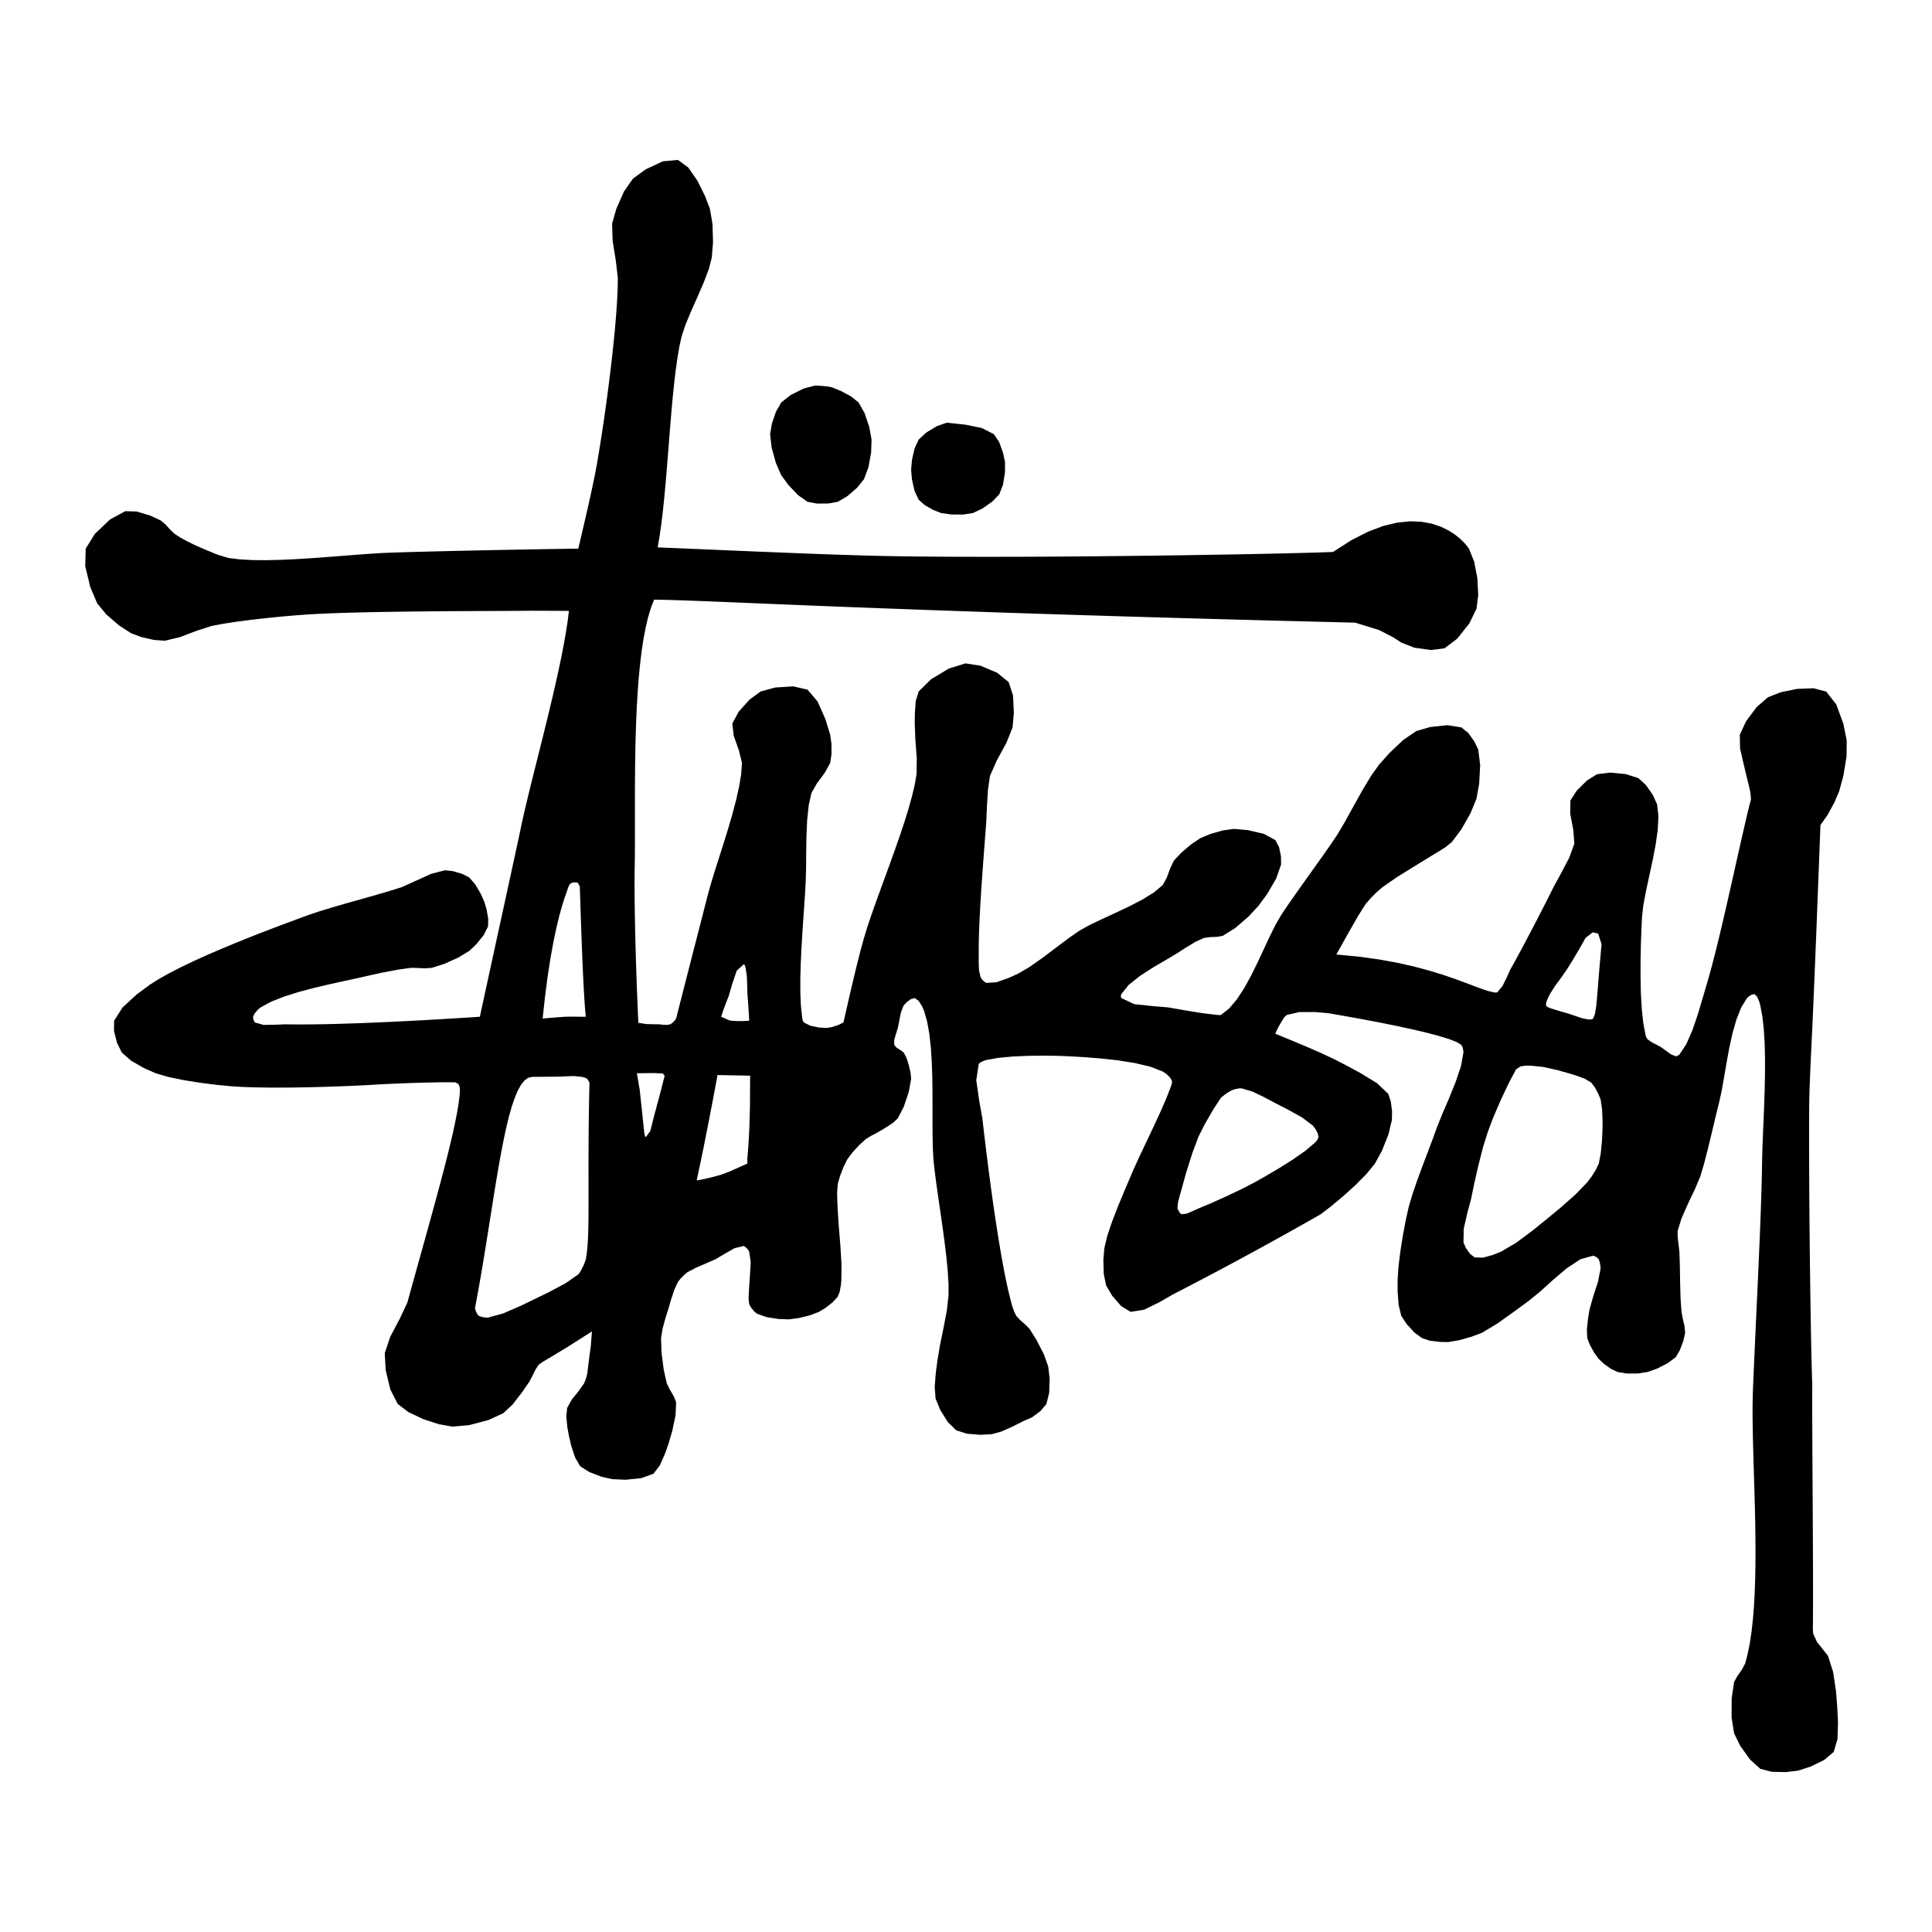
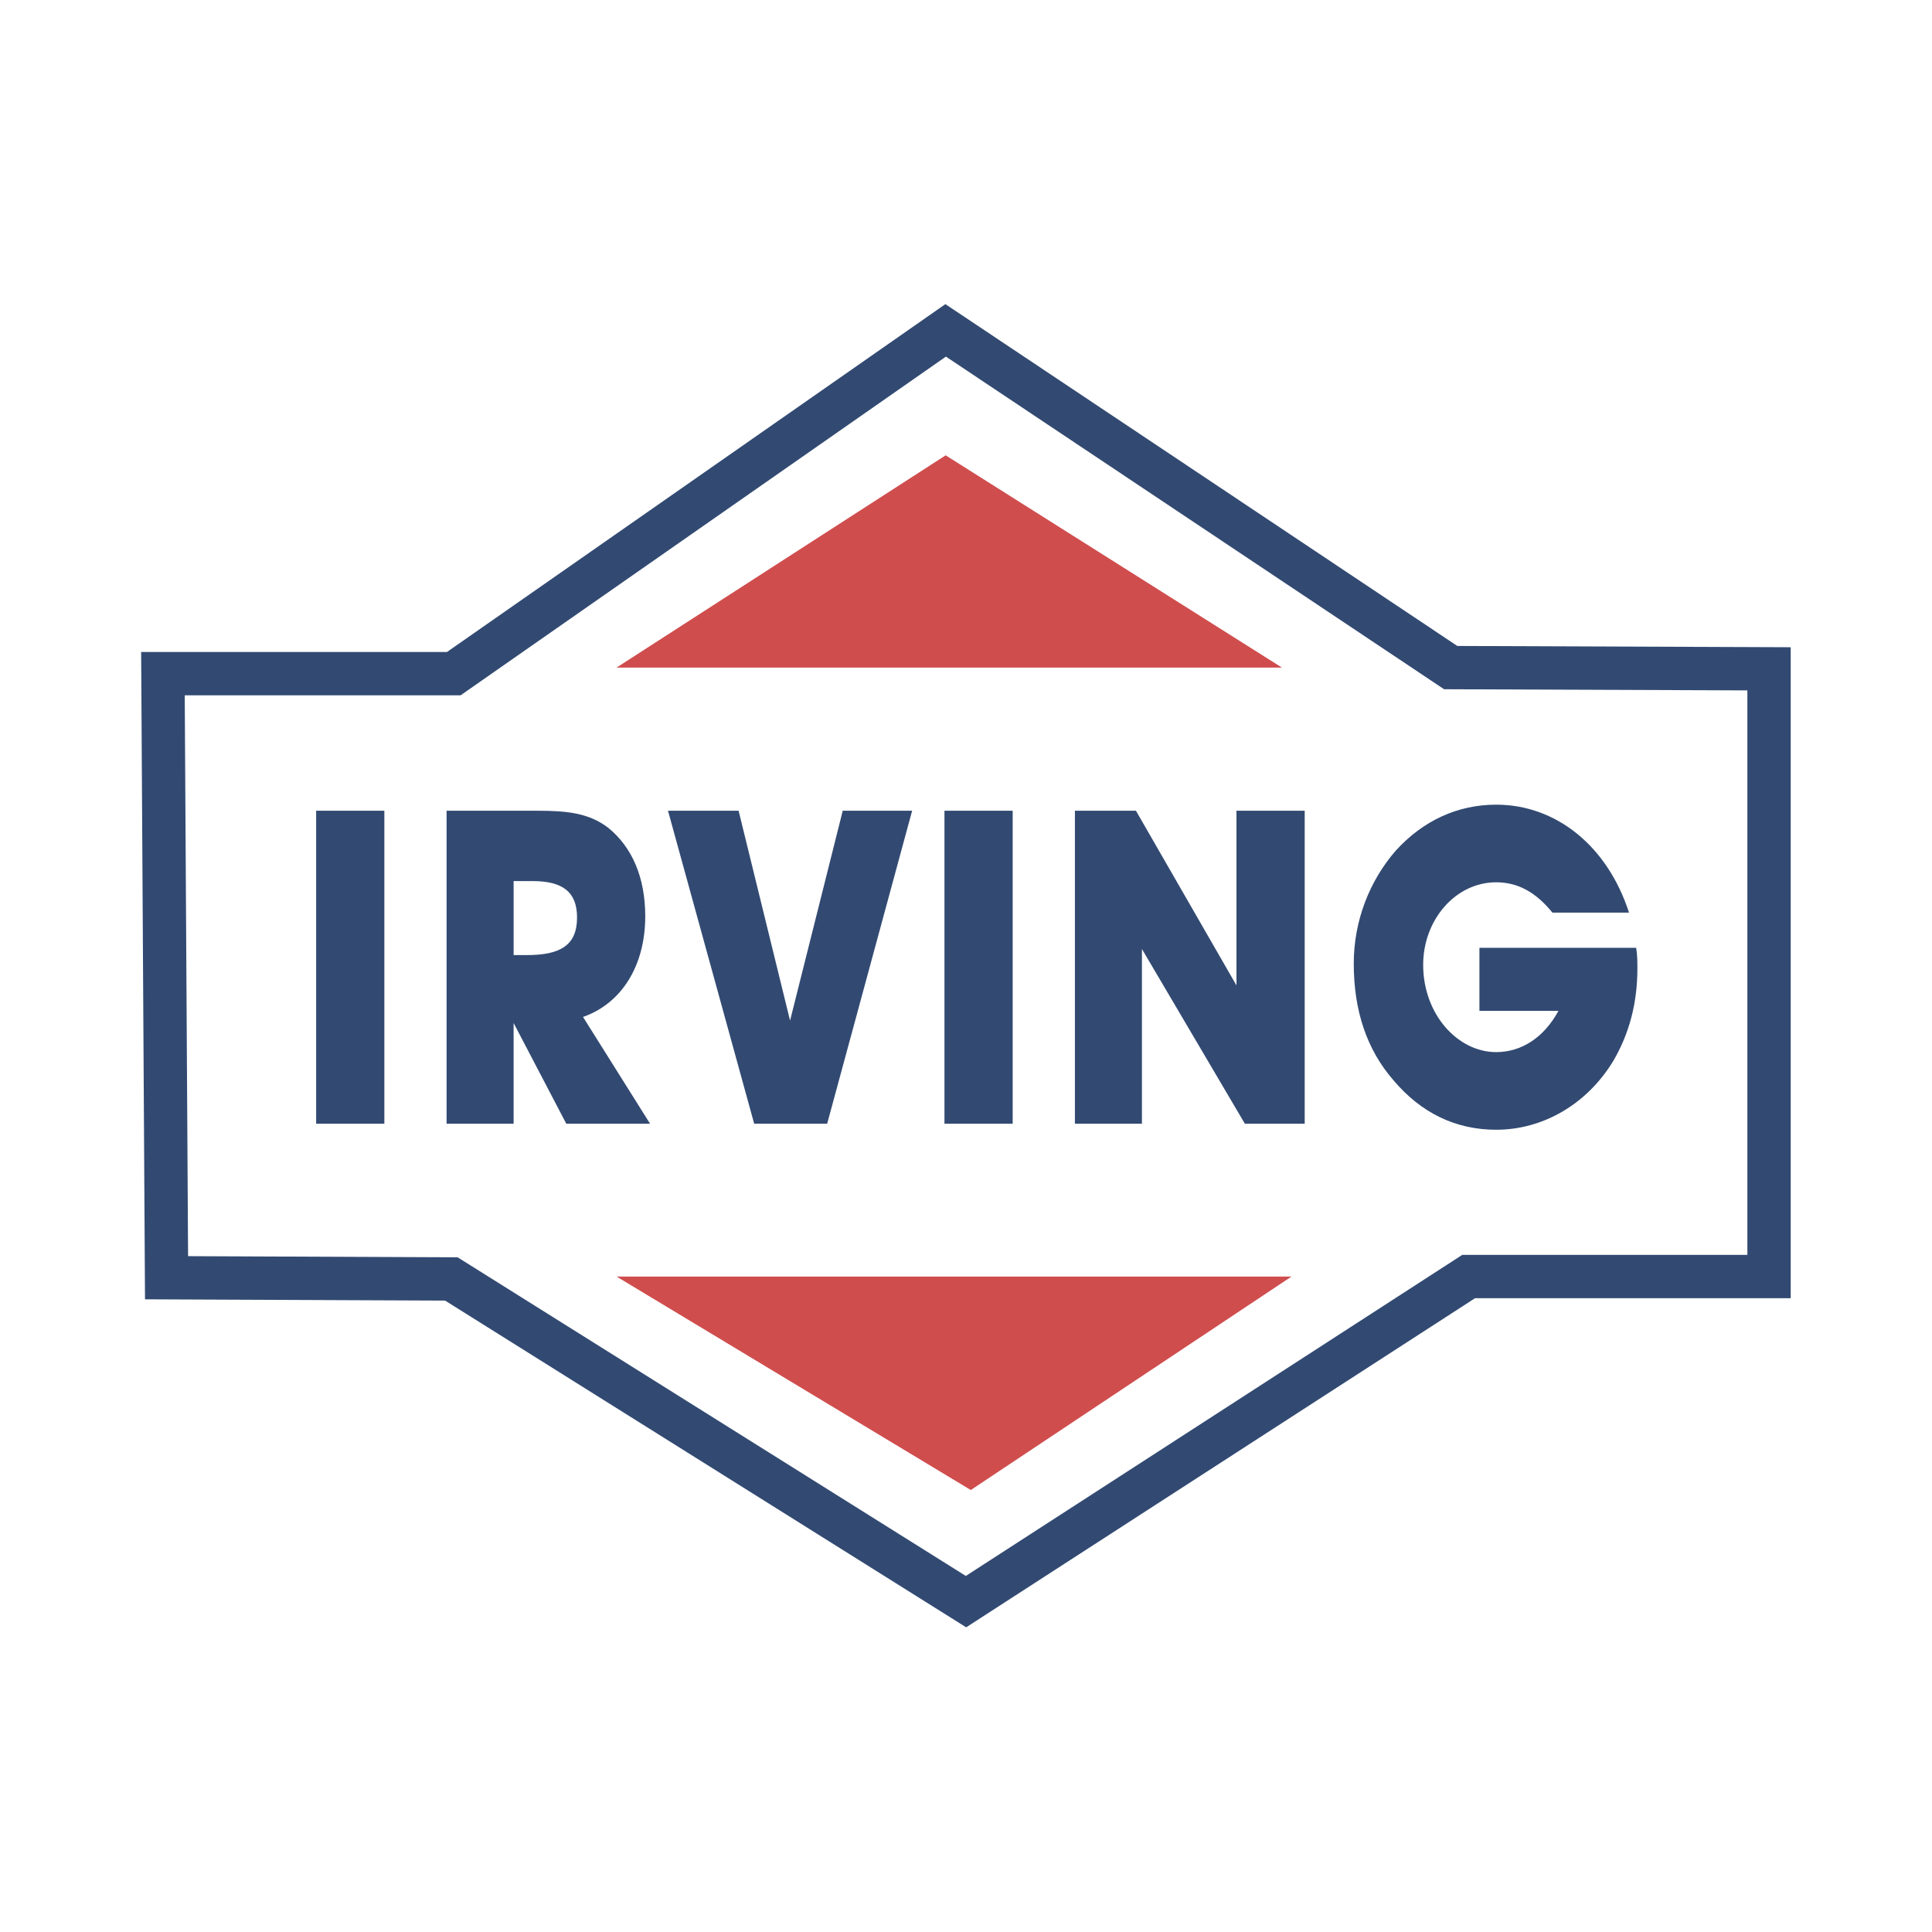
- <svg xmlns="http://www.w3.org/2000/svg" viewBox="0 0 192.756 192.756">
+ <svg xmlns="http://www.w3.org/2000/svg" width="2500" height="2500" viewBox="0 0 192.756 192.756">
  <g fill-rule="evenodd" clip-rule="evenodd">
    <path fill="#fff" d="M0 0h192.756v192.756H0V0z" />
-     <path d="M94.457 42.171l-.981.343-1.061.639-.76.706-.41.888-.256 1.136-.088.989.088.975.256 1.135.41.874.611.545.846.477.772.304 1.009.147 1.196.007.989-.154.934-.444.996-.699.691-.725.371-.956.195-1.203.008-1.036-.203-.954-.389-1.075-.523-.773-1.213-.618-1.633-.331-1.855-.197zM57.695 54.737l-1.054.014-1.173.018-1.273.021-1.353.024-1.413.026-1.452.028-1.472.029-1.472.032-1.452.032-1.413.033-1.353.034-1.273.033-1.173.033-1.054.032-1.115.044-1.26.077-1.375.101-1.462.114-1.52.118-1.547.112-1.546.096-1.516.069-1.457.033-1.367-.013-1.248-.07-1.101-.136-1.076-.323-1.243-.51-1.056-.463-.659-.324-.772-.417-.618-.404-.411-.403-.464-.51-.451-.383-1.069-.497-1.337-.402L12.496 51l-1.519.828-1.512 1.437-.916 1.472-.045 1.735.491 2.063.699 1.655.888 1.088 1.277 1.108 1.21.787 1.016.383 1.263.289 1.096.082 1.493-.356 1.706-.644 1.472-.477 1.145-.216 1.361-.208 1.493-.193 1.54-.175 1.5-.149 1.376-.119 1.167-.084 1.024-.058 1.129-.051 1.22-.044 1.296-.038 1.356-.033 1.401-.027 1.432-.022 1.447-.019 1.447-.016 1.432-.012 1.401-.01 1.356-.008 1.296-.006 1.22-.005 1.13-.005 1.024-.005 1.729-.014 2.017.007 1.708.007-.13 1.046-.174 1.13-.213 1.203-.247 1.263-.276 1.312-.299 1.349-.318 1.374-.331 1.388-.338 1.389-.342 1.378-.339 1.355-.331 1.321-.319 1.274-.3 1.217-.277 1.146-.25 1.064-.215.971-.168.796-.19.89-.21.979-.23 1.062-.248 1.14-.264 1.211-.278 1.278-.292 1.339-.304 1.395-.315 1.445-.324 1.49-.333 1.528-.339 1.561-.344 1.59-.348 1.611-2.054.131-1.932.117-1.813.104-1.698.088-1.586.078-1.477.064-1.371.055-1.267.043-1.167.035-1.07.025-.976.016-.885.01-.797.002-.712-.004-.63-.01-.982.041-1.149.02-.882-.242-.093-.154-.074-.223-.013-.195.168-.342.296-.35.289-.242 1.03-.561 1.276-.506 1.445-.457 1.541-.412 1.559-.369 1.501-.33 1.368-.295 1.158-.264 1.292-.283 1.525-.289 1.312-.182.653.014.773.033.653-.047 1.23-.391 1.397-.625 1.109-.672.711-.68.726-.901.431-.86.02-.767-.16-.907-.221-.767-.371-.827-.544-.927-.591-.687-.72-.368-.921-.268-.8-.087-1.385.364-1.58.718-1.345.605-1.13.357-1.342.393-1.469.416-1.511.426-1.466.423-1.335.408-1.118.38-1.001.368-1.124.417-1.223.461-1.297.498-1.349.53-1.375.556-1.38.575-1.358.589-1.314.596-1.246.598-1.154.593-1.038.584-.899.566-1.316.977-1.404 1.291-.835 1.318-.018 1.021.309 1.201.463.941.922.82 1.29.74 1.163.518 1.281.375 1.581.324 1.691.268 1.611.201 1.338.129 1.09.068 1.243.045 1.362.021 1.447.004 1.498-.014 1.515-.029 1.498-.041 1.447-.051 1.362-.057 1.243-.062 1.09-.066 1.238-.059 1.522-.062 1.662-.055 1.659-.033 1.513-.002.326.164.131.316.025.303-.048.645-.098.756-.145.859-.188.959-.228 1.047-.264 1.131-.296 1.205-.325 1.273-.351 1.334-.373 1.389-.391 1.434-.406 1.473-.417 1.502-.426 1.527-.43 1.543-.431 1.553-.428 1.555-.747 1.594-.967 1.836-.546 1.633.095 1.688.463 1.93.737 1.445 1.064.811 1.482.703 1.573.512 1.335.234 1.647-.143 1.909-.498 1.507-.686.941-.873.94-1.217.74-1.074.289-.551.316-.645.329-.492.367-.264.828-.488 1.556-.943 2.553-1.619-.109 1.436-.203 1.488-.109.934-.061.438-.141.49-.161.398-.544.766-.699.869-.444.807-.086.864.101 1.049.161.887.236 1.002.383 1.15.496.861.909.584 1.214.469 1.069.242 1.338.061 1.572-.16 1.218-.441.639-.836.511-1.162.357-1.016.376-1.285.323-1.539.055-1.305-.249-.604-.396-.68-.289-.584-.31-1.4-.214-1.68-.048-1.439.155-.949.303-1.107.295-.928.242-.846.329-.988.363-.787.262-.336.35-.352.322-.277.854-.449 1.055-.457.895-.389.881-.518 1.029-.592.922-.217.208.135.208.223.127.215.147 1.037-.074 1.262-.074 1.076-.034.605-.033.699.067.564.195.342.283.35.275.242.955.344 1.204.188 1.036.041.975-.129 1.123-.275.915-.348.652-.398.706-.551.512-.559.193-.496.114-.625.053-.537.016-1.578-.117-1.9-.156-1.902-.103-1.578-.041-.834-.02-.975.061-.814.222-.785.349-.908.363-.746.524-.705.699-.76.645-.586.524-.322.639-.338.524-.303.505-.309.578-.396.425-.41.598-1.162.491-1.471.237-1.285-.055-.605-.162-.707-.175-.586-.094-.234-.134-.283-.134-.234-.303-.223-.39-.25-.242-.281.007-.518.187-.631.168-.539.142-.719.168-.852.263-.66.296-.328.422-.316.397-.107.389.281.336.531.208.482.301 1.051.218 1.217.15 1.35.094 1.447.051 1.506.021 1.529.003 1.516-.001 1.467.007 1.383.027 1.258.061 1.104.119 1.107.165 1.268.197 1.391.214 1.471.217 1.514.203 1.512.177 1.471.134 1.391.076 1.27.005 1.105-.162 1.494-.339 1.791-.368 1.793-.246 1.492-.154 1.184-.114 1.398.087 1.184.458 1.115.752 1.215.839.834 1.076.344 1.344.107 1.137-.059.955-.264 1.082-.479 1.156-.584.82-.352.861-.645.578-.691.281-1.129.041-1.418-.141-1.189-.445-1.244-.719-1.398-.705-1.125-.404-.408-.518-.457-.404-.43-.213-.451-.195-.564-.133-.49-.252-1.025-.25-1.146-.244-1.252-.24-1.334-.234-1.396-.227-1.439-.219-1.463-.207-1.463-.197-1.443-.184-1.406-.168-1.348-.154-1.268-.139-1.168-.119-1.049-.314-1.748-.295-2.049.248-1.627.189-.168.295-.135.27-.09 1.189-.213 1.439-.135 1.562-.068 1.566-.018 1.447.021 1.203.051 1.34.078 1.611.125 1.732.189 1.715.27 1.549.365 1.242.48.355.234.363.344.215.355-.006.236-.088.281-.086.236-.445 1.135-.58 1.316-.66 1.424-.691 1.461-.672 1.42-.602 1.311-.479 1.123-.494 1.168-.586 1.412-.584 1.504-.486 1.441-.291 1.225-.1 1.176.039 1.404.242 1.156.6 1.016.9 1.033.939.574 1.332-.211 1.525-.746 1.271-.732.322-.17.475-.246.621-.324.768-.398.904-.473 1.041-.549 1.172-.623 1.297-.695 1.42-.77 1.537-.842 1.648-.912 1.758-.986 1.863-1.057 1.041-.795 1.215-1.014 1.236-1.119 1.107-1.121.824-1.014.705-1.291.639-1.615.344-1.432.02-.848-.121-.988-.262-.787-1.123-1.061-1.6-.98-1.404-.76-1.143-.596-1.332-.625-1.477-.646-1.572-.66-1.619-.668.162-.361.209-.41.203-.344.154-.262.201-.289.217-.201 1.236-.289 1.553-.006 1.34.113 1.686.293 1.723.311 1.717.326 1.664.336 1.572.34 1.434.336 1.252.33 1.029.318.762.299.449.275.121.223.068.289.021.242-.246 1.365-.535 1.596-.676 1.666-.674 1.568-.521 1.307-.412 1.133-.508 1.344-.549 1.449-.533 1.453-.463 1.359-.336 1.156-.287 1.266-.293 1.543-.26 1.643-.191 1.564-.084 1.307v1.131l.1 1.336.262 1.09.533.812.771.846.775.572.785.256.988.121.848.014 1.088-.188 1.258-.357 1.029-.389 1.518-.916 1.713-1.223 1.439-1.055 1.102-.896 1.285-1.166 1.375-1.168 1.365-.9 1.262-.359.207.061.217.141.148.16.1.283.061.348.02.303-.262 1.318-.49 1.512-.361 1.299-.143.887-.109 1.049.039.867.277.705.432.768.438.605.523.49.699.496.645.309.936.154 1.123-.006.955-.148.941-.336 1.061-.543.801-.596.416-.721.342-.92.176-.801-.061-.66-.18-.76-.121-.658-.096-1.35-.043-1.639-.027-1.645-.045-1.365-.074-.645-.094-.76-.014-.645.389-1.275.652-1.475.697-1.461.523-1.242.379-1.268.398-1.549.398-1.646.369-1.562.322-1.297.25-1.117.238-1.33.25-1.467.279-1.521.326-1.498.395-1.395.479-1.211.586-.947.223-.195.289-.162.24-.035.27.283.195.459.109.402.209 1.115.141 1.279.084 1.408.035 1.502-.004 1.557-.033 1.58-.051 1.562-.061 1.51-.061 1.422-.049 1.297-.031 1.137-.016 1.031-.025 1.127-.033 1.213-.043 1.283-.049 1.344-.055 1.393-.061 1.426-.062 1.453-.066 1.463-.066 1.463-.068 1.451-.066 1.426-.064 1.391-.062 1.342-.057 1.279-.053 1.209-.047 1.123-.039 1.027-.02 1.006-.002 1.09.014 1.168.025 1.234.033 1.293.039 1.34.043 1.381.041 1.412.039 1.432.031 1.443.021 1.445.008 1.439-.008 1.424-.027 1.398-.049 1.363-.074 1.32-.105 1.268-.135 1.207-.17 1.135-.209 1.053-.25.965-.322.613-.469.664-.322.592-.234 1.602-.014 1.91.248 1.582.611 1.256.975 1.363 1.035.936 1.131.295 1.424.033 1.211-.146 1.223-.393 1.371-.664.963-.812.375-1.285.053-1.639-.066-1.385-.129-1.703-.295-1.969-.51-1.602-1.102-1.396-.369-.814-.037-.41.008-1.014.006-1.119.002-1.211-.002-1.289-.002-1.355-.006-1.406-.006-1.445-.006-1.471-.008-1.484-.008-1.48-.01-1.467-.008-1.439-.008-1.396-.006-1.344-.006-1.273-.004-1.195-.002-1.098.002-.99.002-.869-.027-.889-.027-.99-.027-1.082-.025-1.164-.025-1.238-.023-1.303-.021-1.355-.021-1.4-.018-1.436-.02-1.459-.016-1.477-.014-1.482-.014-1.48-.012-1.467-.008-1.445-.008-1.412-.004-1.373-.004-1.32v-1.26l.002-1.189.004-1.111.008-1.021.031-1.232.057-1.477.07-1.6.076-1.6.072-1.477.055-1.232.047-1.049.047-1.117.051-1.18.051-1.236.051-1.29.055-1.335.055-1.377.055-1.414.055-1.445.057-1.471.059-1.492.057-1.507.059-1.518.059-1.522.699-.996.691-1.263.477-1.116.424-1.567.309-1.888.021-1.607-.344-1.688-.699-1.908-1.006-1.286-1.266-.331-1.643.063-1.643.339-1.266.5-1.121.976-1.061 1.424-.619 1.337.025 1.365.369 1.607.328 1.366.162.645.168.759.062.645-.041.249-.08.275-.061.229-.25 1.029-.263 1.144-.285 1.25-.301 1.331-.311 1.391-.32 1.429-.328 1.448-.33 1.447-.332 1.425-.33 1.383-.326 1.321-.32 1.239-.309 1.135-.297 1.012-.365 1.246-.447 1.504-.529 1.561-.613 1.41-.697 1.059-.1.074-.143.072-.119.033-.504-.209-.539-.395-.465-.33-.428-.229-.498-.256-.369-.27-.088-.113-.074-.143-.049-.135-.229-1.209-.154-1.43-.09-1.578-.035-1.656.004-1.659.033-1.592.053-1.451.057-1.238.135-1.184.258-1.382.324-1.513.342-1.575.303-1.571.211-1.5.066-1.361-.133-1.154-.424-.941-.697-1.001-.746-.68-1.258-.403-1.572-.149-1.299.16-1.002.633-1.01.994-.641.994-.018 1.338.309 1.613.102 1.358-.512 1.406-.834 1.587-.734 1.346-.594 1.191-.723 1.417-.791 1.527-.803 1.522-.752 1.402-.646 1.165-.348.768-.438.887-.51.607-.121.033-.148-.008-.123-.025-.527-.125-.639-.211-.76-.283-.891-.338-1.027-.379-1.176-.4-1.332-.41-1.498-.403-1.672-.379-1.854-.34-2.047-.284-2.246-.214 1.199-2.148.986-1.72.736-1.165.492-.571.625-.625.57-.491 1.441-1.002 1.76-1.089 1.5-.921.719-.438.854-.532.658-.538.934-1.25.914-1.606.594-1.452.273-1.527.094-1.828-.188-1.527-.385-.812-.617-.866-.686-.551-1.391-.221-1.707.181-1.393.402-1.303.888-1.371 1.297-1.062 1.19-.822 1.16-.877 1.47-.881 1.583-.826 1.499-.721 1.219-.67.994-.809 1.158-.893 1.254-.918 1.286-.887 1.25-.801 1.15-.658.983-.543.936-.566 1.137-.594 1.269-.621 1.333-.656 1.33-.691 1.26-.732 1.123-.773.914-.82.643-.121.014-.148-.008-.121-.006-1.541-.189-1.801-.295-1.539-.27-1.566-.129-1.82-.195-1.285-.609-.039-.123v-.146l.039-.123.746-.926 1.148-.91 1.338-.857 1.311-.767 1.062-.637.82-.531.969-.584.861-.391.592-.082.705-.027.572-.102 1.242-.773 1.311-1.135 1.002-1.075.889-1.211.887-1.526.486-1.392-.008-.813-.195-.934-.371-.693-1.15-.624-1.586-.37-1.391-.122-1.09.148-1.256.356-1.029.43-.9.605-.98.839-.74.786-.363.766-.35.948-.402.727-.865.726-1.135.705-1.307.679-1.377.652-1.352.621-1.223.587-.998.549-1.092.752-1.277.96-1.346 1.016-1.299.917-1.135.664-.988.451-1.197.414-1.008.068-.223-.135-.209-.223-.141-.215-.154-.686-.033-.838.006-.705v-1.097l.033-1.255.059-1.374.078-1.453.094-1.492.104-1.491.105-1.45.104-1.37.096-1.249.082-1.088.061-1.433.1-1.674.201-1.413.68-1.545.961-1.76.619-1.546.127-1.459-.082-1.721-.436-1.339-1.15-.933-1.668-.706-1.491-.229-1.653.512-1.787 1.075-1.23 1.215-.296.961-.082 1.21-.014 1.022.06 1.594.141 1.875-.02 1.593-.182 1.043-.271 1.153-.346 1.245L90.238 82l-.454 1.364-.486 1.392-.503 1.4-.507 1.388-.496 1.354-.471 1.302-.432 1.227-.377 1.133-.31 1.017-.311 1.125-.328 1.276-.341 1.4-.352 1.49-.357 1.555-.361 1.59-.504.248-.639.209-.544.086-.76-.039-.86-.182-.64-.322-.1-.168-.06-.215-.021-.189-.118-1.1-.055-1.264-.002-1.389.039-1.473.069-1.513.09-1.515.098-1.475.097-1.393.083-1.271.061-1.107.036-1.271.012-1.527.024-1.65.071-1.643.155-1.504.274-1.233.551-.961.786-1.062.531-.961.134-.888-.007-1.056-.127-.888-.479-1.56-.78-1.753-1.001-1.178-1.418-.328-1.793.114-1.459.395-1.103.801L73.704 71l-.641 1.182.143 1.238.518 1.452.303 1.258-.08 1.1-.205 1.247-.304 1.358-.379 1.432-.429 1.466-.454 1.463-.452 1.423-.427 1.345-.376 1.229-.299 1.075-.277 1.08-.303 1.184-.328 1.274-.348 1.351-.364 1.416-.376 1.468-.386 1.506-.391 1.531-.392 1.545-.148.209-.216.215-.208.148-.349.061-.417-.02-.349-.041-.566-.006-.747-.02-.767-.125-.053-1.125-.053-1.25-.052-1.346-.049-1.418-.046-1.46-.041-1.477-.034-1.467-.027-1.43-.018-1.366-.008-1.276.003-1.159.016-1.015.013-.974.006-1.074.001-1.162-.001-1.238-.001-1.304.001-1.358.006-1.402.013-1.434.023-1.455.034-1.464.048-1.463.065-1.451.084-1.427.105-1.392.129-1.346.155-1.289.183-1.22.214-1.141.248-1.05.282-.948.32-.835.321.004.342.006.363.008.386.009.408.012.432.013.456.015.48.017.505.018.532.02.558.021.585.023.613.024.642.026.67.027.7.029.73.03.761.032.793.033.825.034.858.035.891.037.925.038.959.039.995.04 1.031.042 1.067.042 1.105.043 1.142.044 1.181.045 1.22.046 1.259.047 1.3.048 1.34.049 1.382.05 1.424.051 1.467.051 1.511.052 1.555.053 1.598.054 1.645.054 1.691.055 1.736.055 1.785.056 1.83.057 1.881.057 1.93.058 1.979.058 2.029.058 2.08.059 2.133.059 2.184.06 2.236.06 2.291.06 2.344.06 2.398.06 2.455.06 2.393.737 1.43.737.787.515 1.311.51 1.646.235 1.352-.173 1.277-.963 1.203-1.519.715-1.465.174-1.365-.088-1.689-.32-1.662-.52-1.279-.174-.245-.289-.338-.404-.397-.525-.423-.645-.415-.768-.374-.891-.299-1.018-.19-1.145-.049-1.275.127-1.404.336-1.539.579-1.674.855-1.811 1.164-.639.023-.721.023-.799.024-.873.023-.941.025-1.008.024-1.068.024-1.125.024-1.178.024-1.227.023-1.271.022-1.311.022-1.348.022-1.379.021-1.406.02-1.43.019-1.449.018-1.465.017-1.475.015-1.482.015-1.484.013-1.482.012-1.477.009-1.467.008-1.453.006-1.434.004-1.412.002h-1.385l-1.354-.002-1.319-.004-1.28-.006-1.236-.009-1.188-.011-1.137-.014-1.08-.017-1.051-.02-1.155-.027-1.245-.035-1.322-.041-1.384-.046-1.434-.051-1.468-.055-1.49-.058-1.497-.06-1.492-.061-1.471-.062-1.438-.06-1.391-.059-1.329-.057-1.254-.053-1.165-.049-1.062-.044-.947-.039.192-1.109.172-1.207.155-1.289.141-1.355.13-1.407.122-1.445.118-1.467.115-1.474.117-1.467.122-1.445.129-1.408.141-1.355.153-1.289.17-1.207.19-1.11.218-.996.378-1.152.557-1.342.639-1.438.624-1.438.512-1.342.302-1.152.127-1.547-.054-1.828-.254-1.507-.495-1.288-.751-1.514-.927-1.333-1.021-.746-1.492.136-1.706.792-1.292.94-.894 1.284-.753 1.7-.432 1.506.055 1.715.323 2.023.195 1.715-.02 1.088-.057 1.217-.09 1.323-.119 1.404-.143 1.461-.162 1.496-.177 1.507-.188 1.492-.194 1.456-.196 1.395-.193 1.309-.186 1.201-.174 1.068-.183 1.102-.234 1.225-.276 1.326-.31 1.407-.334 1.466-.352 1.505-.358 1.522zm-3.556 46.886l.242-2.225.262-2 .276-1.785.285-1.58.289-1.384.287-1.198.28-1.021.269-.855.251-.698.081-.262.12-.289.161-.202.295-.096.395.031.214.367.096 2.949.088 2.454.079 2.01.072 1.616.065 1.275.059.986.053.746.047.559.043.422-.768-.006-.706-.008-.606.014-.698.047-.833.068-.698.065zm-1.055 5.816l2.655-.021 1.49-.061.827.082.269.066.276.137.209.369-.046 2.258-.028 2.084-.015 1.912-.005 1.752.001 1.594.002 1.447v1.307l-.006 1.172-.017 1.045-.031.926-.049.812-.07.709-.097.609-.102.303-.148.35-.142.281-.094.189-.134.215-.134.168-1.271.889-1.625.867-1.412.686-1.447.699-1.727.752-1.527.418-.31-.008-.356-.066-.269-.107-.154-.201-.134-.289-.074-.264.308-1.656.292-1.662.278-1.658.268-1.645.258-1.621.251-1.588.246-1.545.244-1.492.244-1.43.246-1.355.25-1.275.257-1.184.265-1.08.276-.969.29-.848.305-.717.322-.576.343-.424.365-.264.387-.092zm10.457-.363l1.743-.016.853.043.176.244-.114.428-.134.521-.114.467-.679 2.523-.39 1.553-.438.596-.067-.033-.066-.176-.047-.334-.221-2.131-.221-2.037-.281-1.648zm8.407-5.635l.215-.65.282-.766.256-.633.344-1.189.458-1.357.705-.646.081.074.061.152.04.135.121.82.04.98.02.82.06.762.061.908.06.982-.585.039h-.698l-.585-.039-.269-.096-.316-.141-.351-.155zm-.362 5.817l3.254.061-.016 3.047-.062 2.199-.081 1.51-.076.984-.046.617.009.41-.955.43-.894.396-.773.289-.76.209-.901.215-.779.148.355-1.668.323-1.545.255-1.307.269-1.348.315-1.639.31-1.645.253-1.363zm50.23 2.26l.396-.316.383-.262.336-.176.283-.094.35-.074.303-.012 1.109.328 1.236.598 1.027.551 1.238.633 1.432.793 1.098.834.24.328.223.418.08.369-.066.201-.148.209-.148.162-.959.812-1.246.871-1.367.861-1.318.777-1.105.625-1.248.646-1.535.732-1.551.697-1.299.545-.533.242-.625.27-.531.061-.154-.141-.143-.23-.094-.201.047-.598.176-.693.168-.578.465-1.688.619-1.957.605-1.627.639-1.271.84-1.457.777-1.188zm36.372-15.941l.715-.559.549.124.334 1.068-.248 2.813-.158 1.996-.119 1.33-.131.818-.188.455-.129.08-.326.012-.631-.123-1.424-.48-.916-.262-.523-.16-.254-.082-.303-.119-.195-.162.035-.355.182-.432.176-.357.496-.787.652-.887.537-.768.605-.973.699-1.175.565-1.015zm-6.93 13.109l.449-.295.566-.074.49.008 1.184.121 1.391.309 1.162.322.754.229.854.316.652.391.369.484.336.637.229.564.148.982.047 1.191-.014 1.021-.053 1.002-.115 1.189-.193 1.002-.297.619-.432.691-.418.559-1.217 1.256-1.553 1.363-1.357 1.117-1.352 1.096-1.646 1.223-1.492.875-.807.322-.988.27-.826-.02-.471-.369-.416-.586-.229-.551.021-1.352.369-1.605.363-1.352.318-1.551.424-1.857.473-1.842.473-1.5.547-1.449.74-1.711.797-1.684.72-1.361zM81.319 38.464l-1.149.304-1.276.639-.949.745-.523.914-.41 1.196-.182 1.054.155 1.331.423 1.538.537 1.229.707.969.968 1.016.947.667.935.174 1.142-.007.937-.167.947-.553.987-.854.687-.854.443-1.191.269-1.485.041-1.271-.222-1.236-.47-1.396-.604-1.075-.754-.604-1.002-.538-.895-.363-.465-.094-.577-.053-.647-.035z" />
+     <path fill="#fff" stroke="#324a72" stroke-width="4.323" stroke-miterlimit="2.613" d="M16.257 67.211h29.016l49.075-34.25 50.388 33.645 31.762.122v60.633h-29.971l-50.149 32.434-51.344-32.193-28.418-.122-.359-60.269z" />
+     <path fill="#d04d4e" d="M61.512 66.606l32.836-21.179L127.9 66.606H61.512zM61.512 127.361h67.343L96.856 148.66l-35.344-21.299z" />
+     <path fill="#324a72" d="M31.542 80.887h6.805v31.224h-6.805V80.887zM44.556 112.111V80.887h9.075c2.985 0 5.134.242 7.045 1.694 2.388 1.937 3.701 4.962 3.701 8.835 0 4.962-2.388 8.714-6.209 10.044l6.687 10.65h-8.359l-5.253-10.045v10.045h-6.687v.001zm8.001-16.822c3.343 0 5.015-.968 5.015-3.751 0-2.542-1.433-3.631-4.417-3.631h-1.911v7.382h1.313zM75.244 112.111l-8.598-31.224h7.045l5.134 20.937 5.255-20.937h6.924l-8.477 31.224h-7.283zM94.229 80.887h6.806v31.224h-6.806V80.887zM107.244 112.111V80.887h6.09l10.029 17.427V80.887h6.807v31.224h-5.971l-10.267-17.427v17.427h-6.688zM163.363 96.62c0 3.511-.836 6.536-2.387 9.198-2.627 4.357-7.045 6.898-11.703 6.898-4.059 0-7.521-1.695-10.268-4.963-2.627-3.025-3.941-6.898-3.941-11.617 0-4.236 1.553-8.23 4.18-11.255 2.746-3.026 6.209-4.599 10.029-4.599 5.971 0 11.105 4.115 13.254 10.771h-7.641c-1.672-2.058-3.463-3.026-5.613-3.026-4.059 0-7.283 3.752-7.283 8.23 0 4.961 3.463 8.713 7.283 8.713 2.508 0 4.777-1.451 6.211-4.115h-7.881v-6.292h15.641c.119.726.119 1.453.119 2.057z" />
  </g>
</svg>
